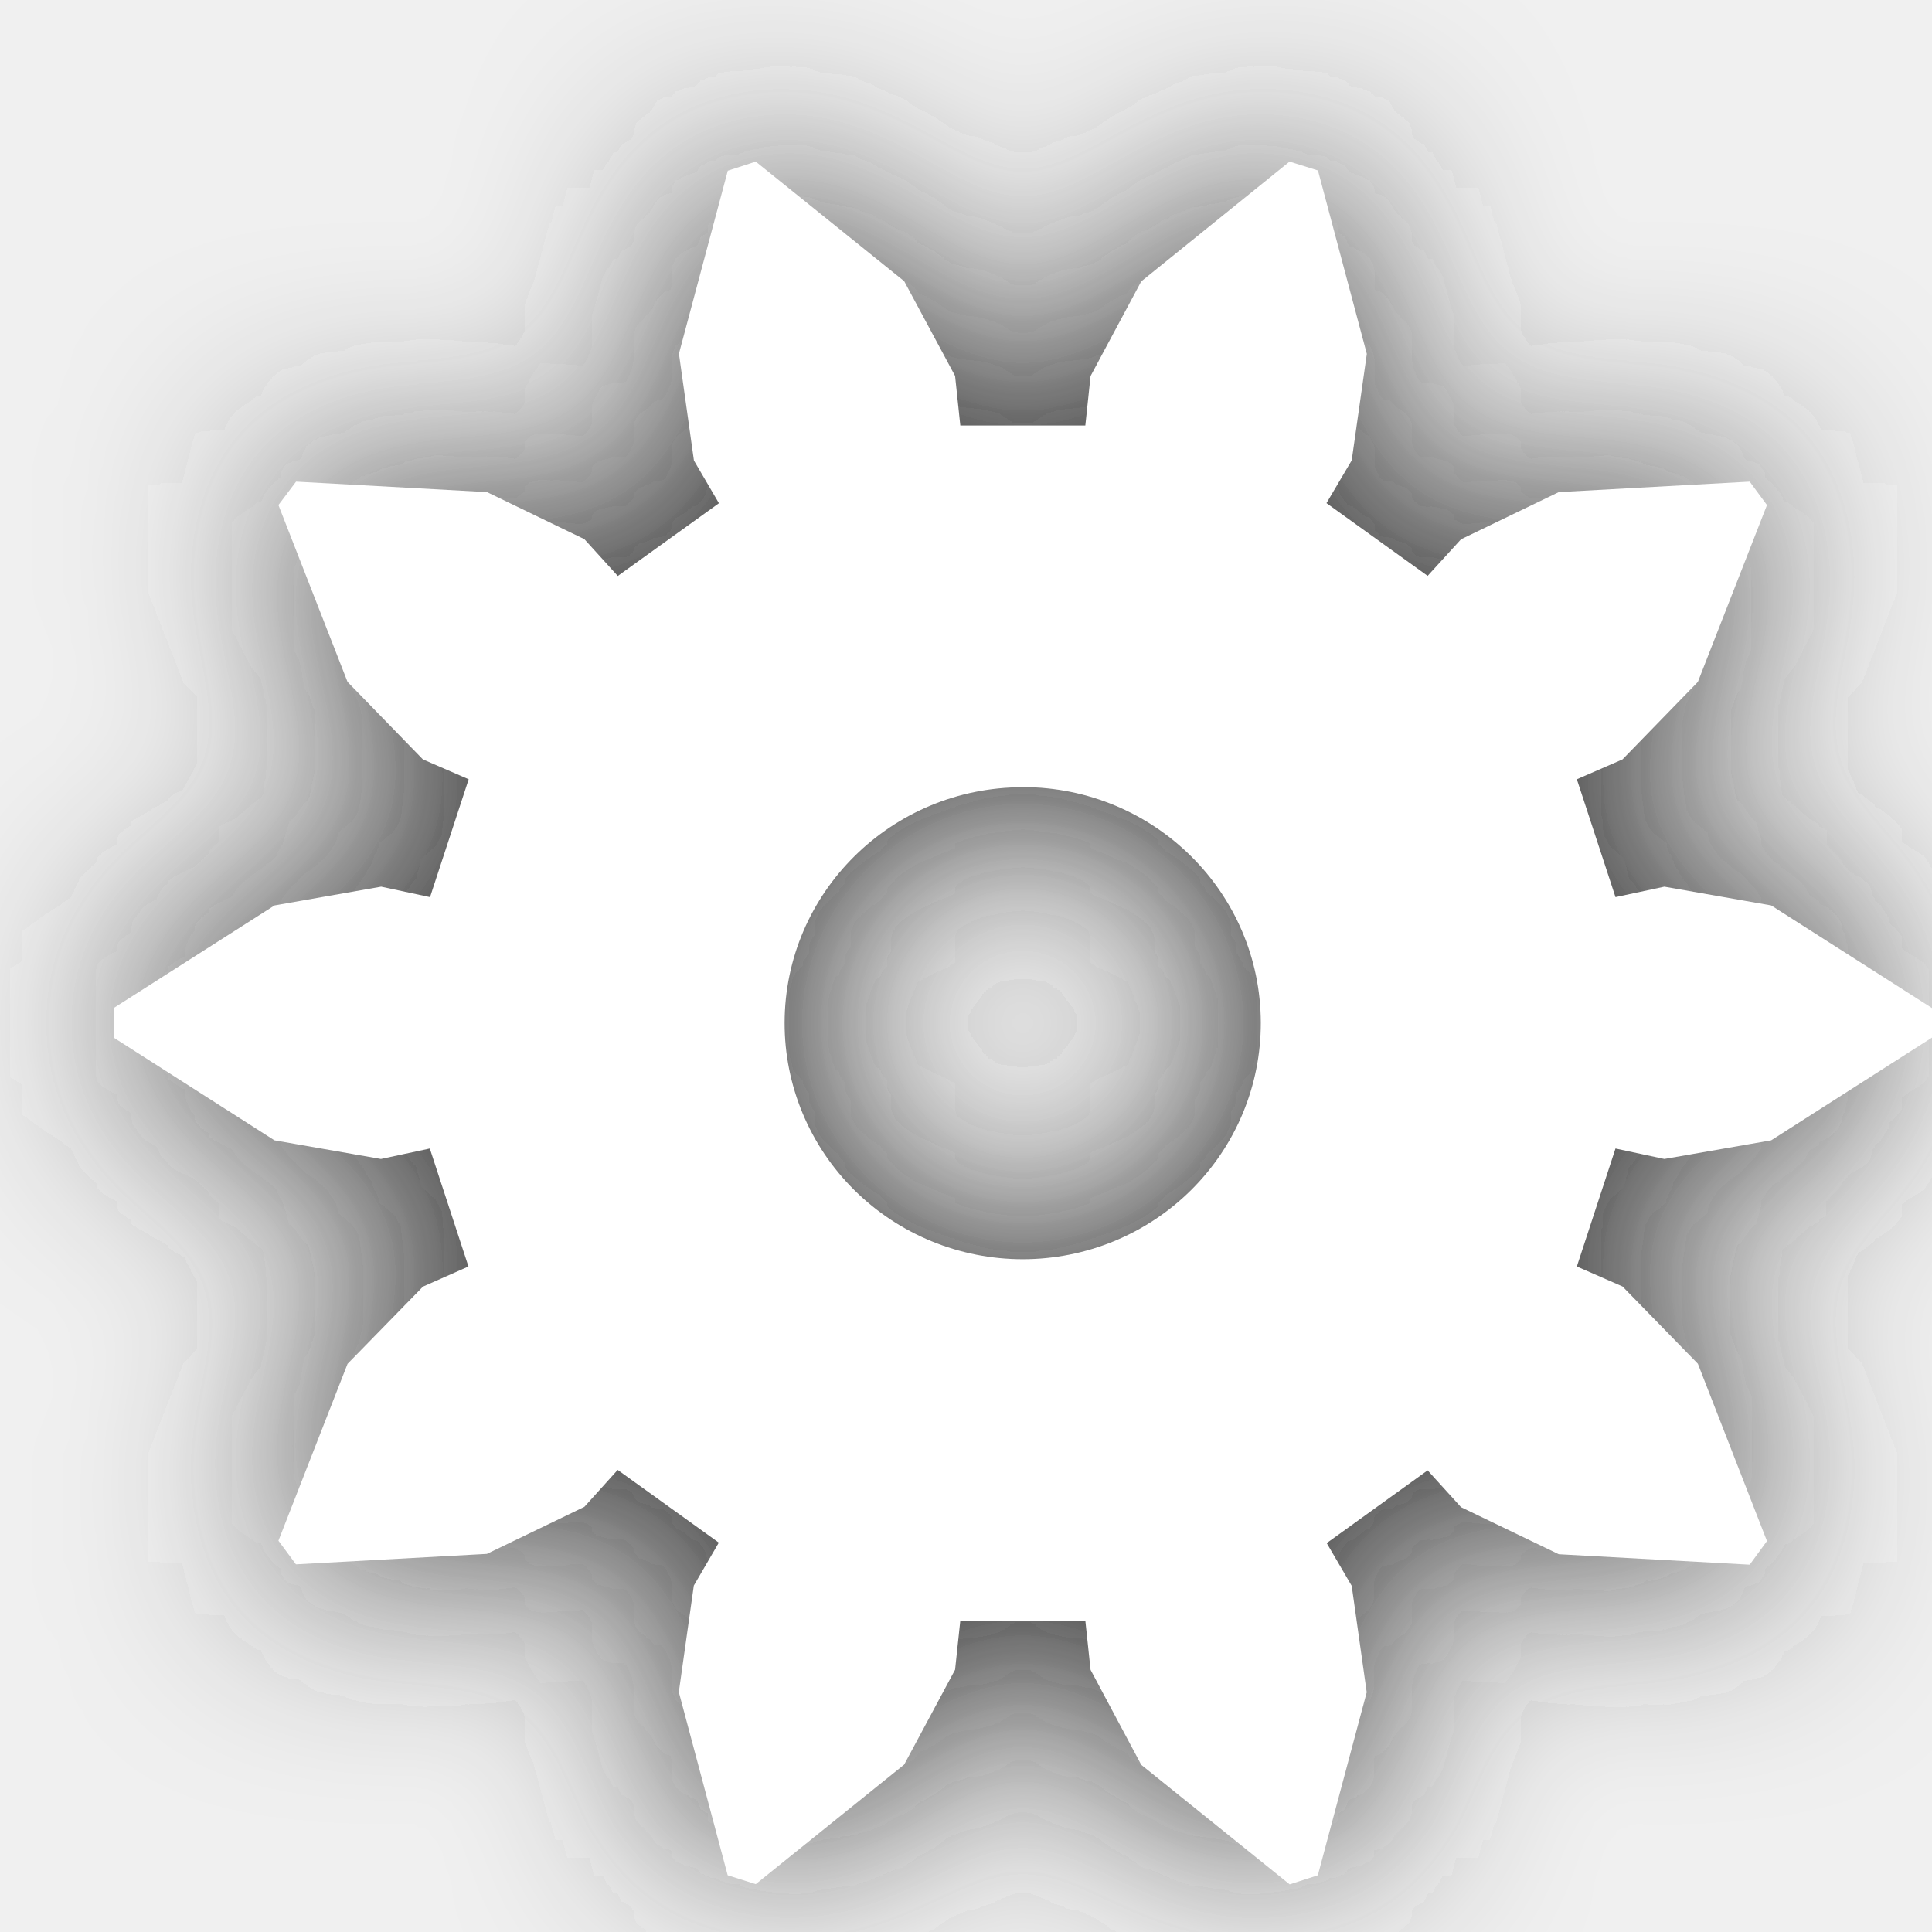
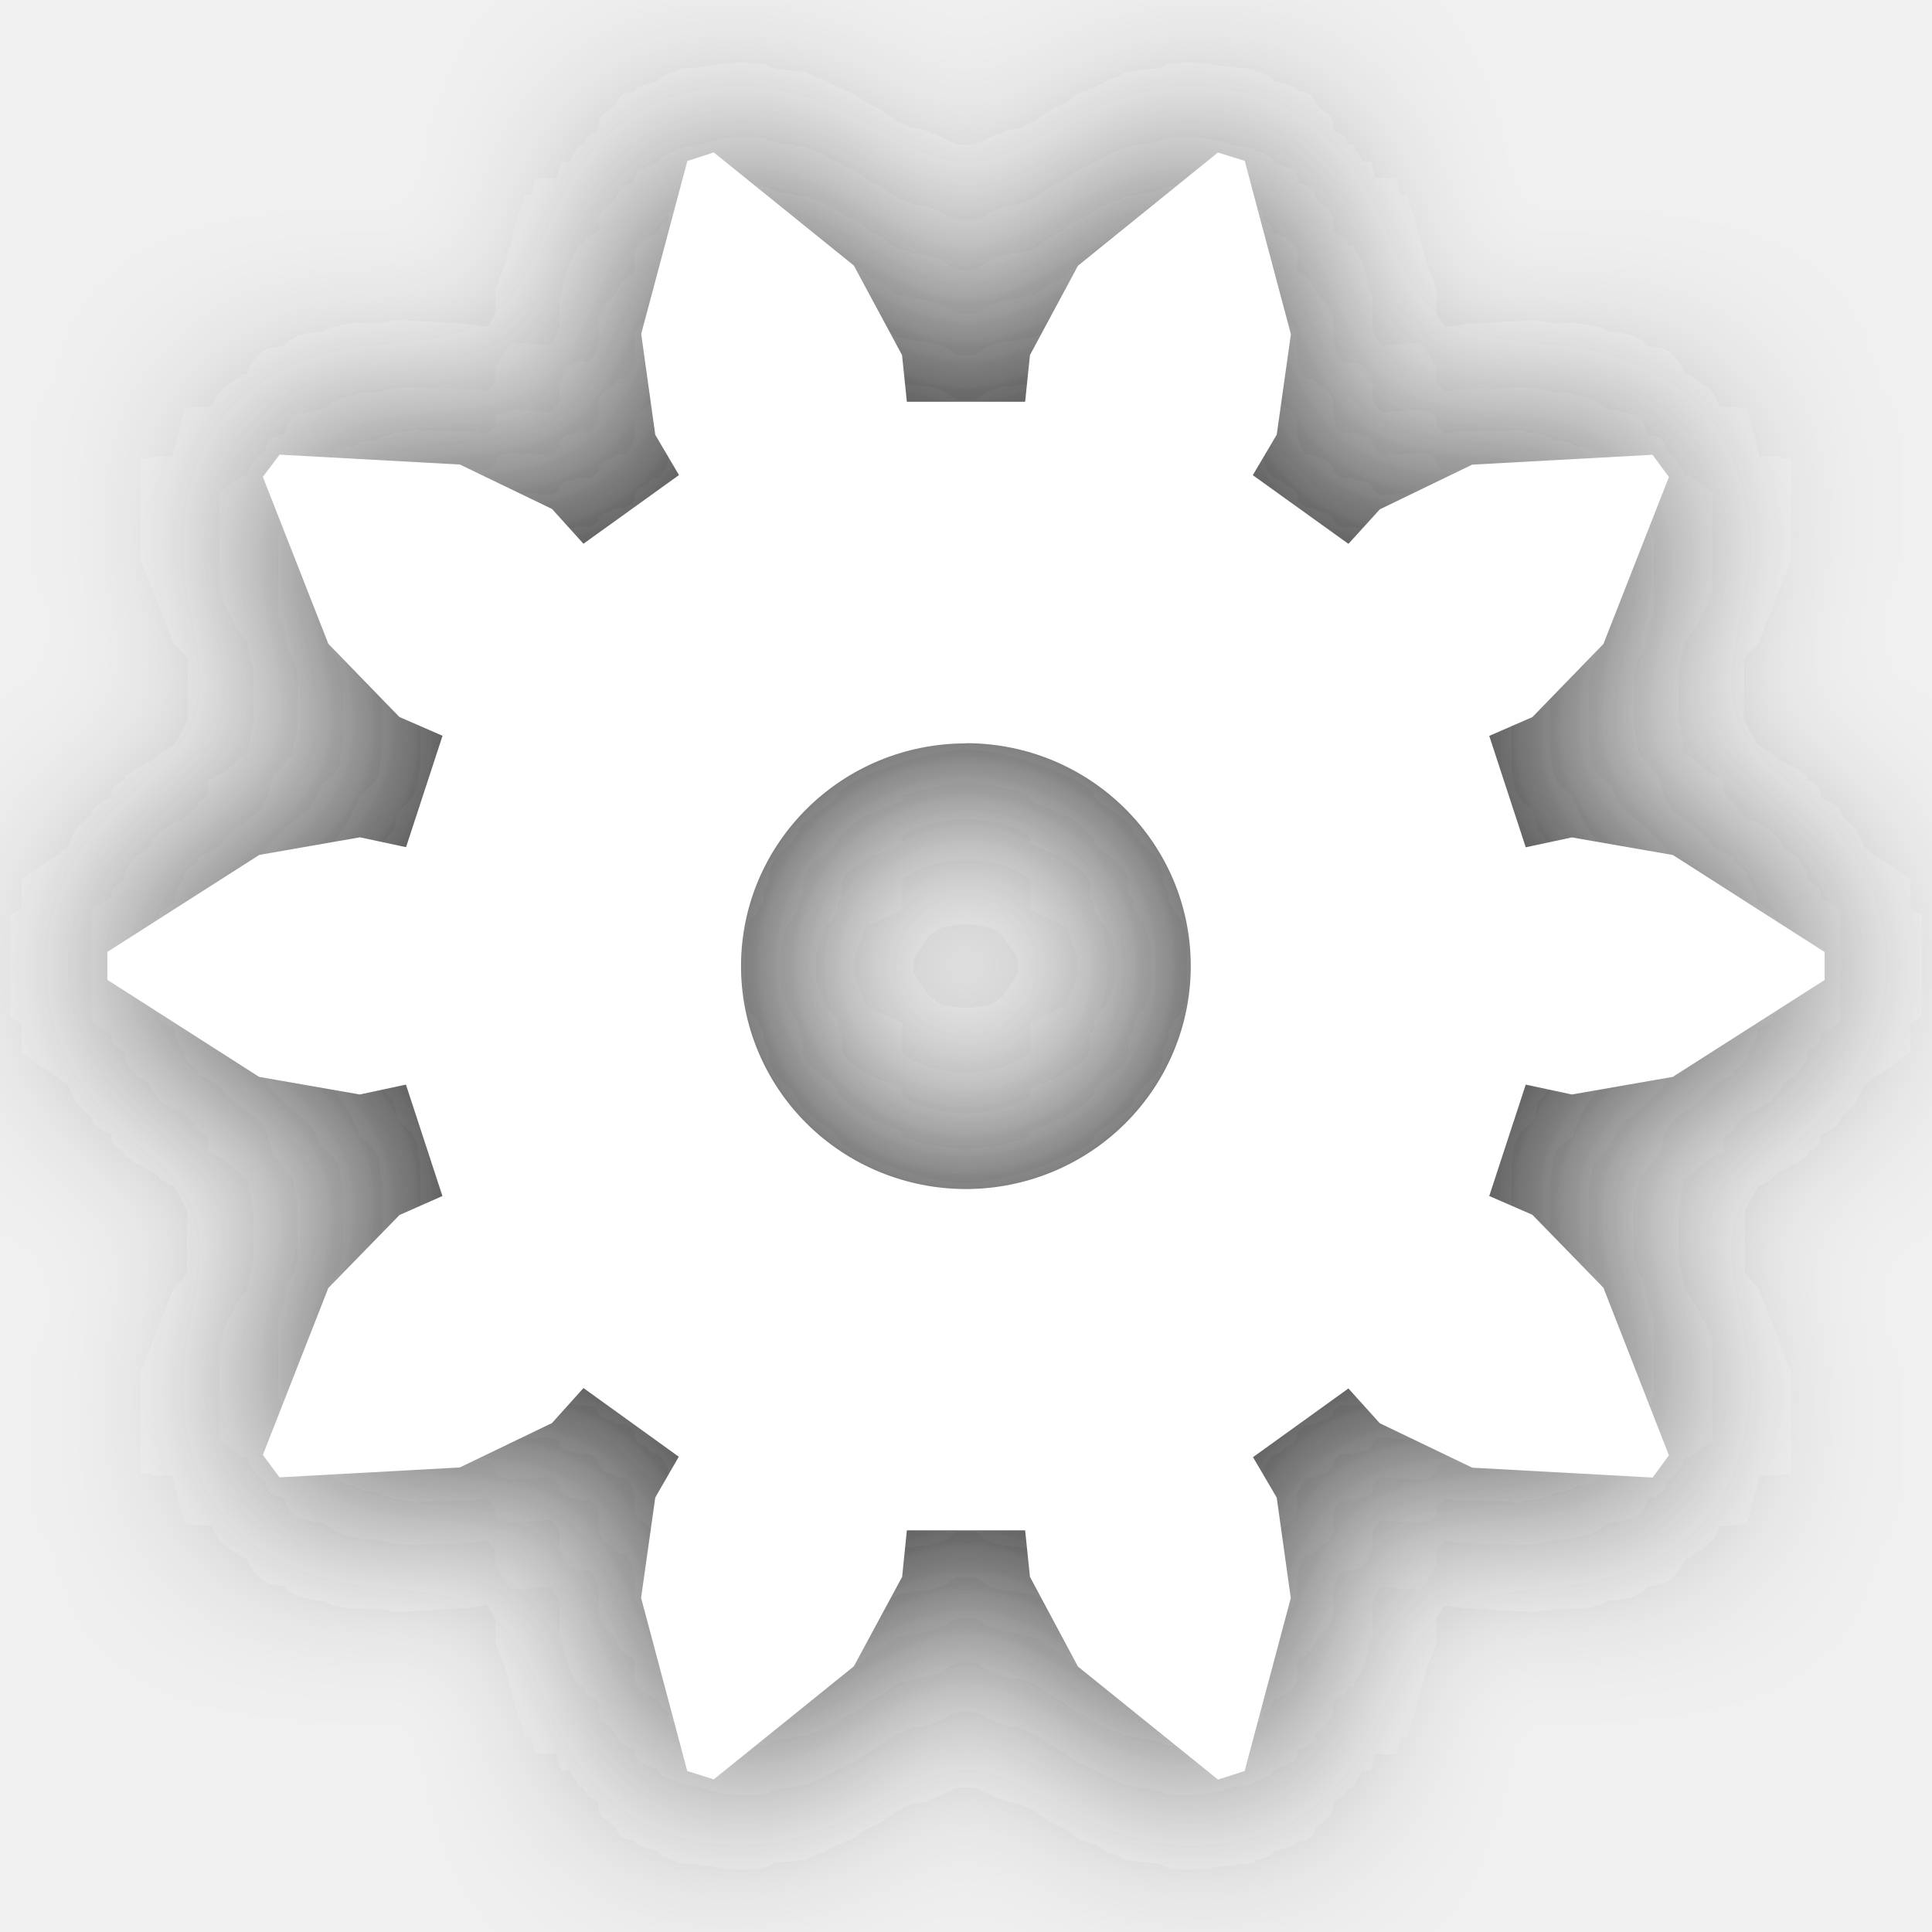
- <svg xmlns="http://www.w3.org/2000/svg" xmlns:xlink="http://www.w3.org/1999/xlink" viewBox="-1 -1 17 17" height="18" width="18">
+ <svg xmlns="http://www.w3.org/2000/svg" xmlns:xlink="http://www.w3.org/1999/xlink" height="18" width="18">
  <defs>
-     <path id="a" d="M5.65.422l-.246.08-.43 1.61.132.94.22.376-.89.64-.294-.324-.857-.414-1.68-.092-.155.206L2.058 5l.663.682.403.175-.34 1.037-.43-.092-.938.165L0 7.87v.26l1.415.904.937.164.43-.092.34 1.038-.4.177-.664.68-.608 1.556.154.208 1.68-.092.858-.414.293-.325.89.64-.22.378-.132.937.43 1.612.247.078 1.306-1.052.448-.835.046-.432h1.1l.046.433.446.836 1.306 1.052.248-.08.43-1.61-.132-.937-.22-.376.888-.64.294.324.86.414 1.68.092.152-.208L13.94 11l-.663-.68-.402-.176.34-1.038.43.092.94-.164L16 8.13v-.26l-1.415-.903-.94-.165-.43.092-.34-1.037.402-.175L13.94 5l.608-1.556-.152-.206-1.68.092-.86.415-.294.322-.89-.64.222-.376.133-.937L10.597.5l-.25-.078-1.305 1.054-.446.833-.046.435h-1.1l-.046-.436-.448-.834zM8 5.926A2.095 2.076 0 0 1 10.094 8 2.095 2.076 0 0 1 8 10.08 2.095 2.076 0 0 1 5.904 8 2.095 2.076 0 0 1 8 5.927z" />
+     <path id="a" d="M6.65 1.42l-.246.08-.43 1.611.131.94.221.375-.89.64-.293-.324-.858-.414-1.68-.092-.156.207.61 1.555.662.682.402.175-.34 1.038-.43-.092-.937.164L1 8.869v.26l1.414.904.938.164.43-.092.34 1.038-.4.177-.663.68-.61 1.555.155.209 1.68-.092.859-.414.293-.326.888.64-.219.38-.132.935.43 1.613.247.078 1.305-1.053.45-.834.044-.433h1.102l.045.433.447.836 1.305 1.053.248-.08.43-1.611-.131-.936-.221-.377.889-.64.292.324.862.414 1.68.092.152-.207-.61-1.561-.662-.68-.402-.175.34-1.038.43.092.94-.164L17 9.13v-.26l-1.414-.904-.941-.164-.43.092-.34-1.038.402-.175.662-.682.61-1.555-.153-.207-1.68.092-.86.416-.293.322-.891-.64.223-.377.132-.936-.43-1.615-.25-.078-1.304 1.055-.447.832-.045.435H8.449l-.045-.435-.449-.834L6.65 1.42zM9 6.924a2.095 2.076 0 0 1 2.094 2.074A2.095 2.076 0 0 1 9 11.078a2.095 2.076 0 0 1-2.096-2.08A2.095 2.076 0 0 1 9 6.926v-.002z" />
  </defs>
  <use xlink:href="#a" fill="#333" style="filter: blur(1px)" />
  <use xlink:href="#a" fill="#fff" />
</svg>
